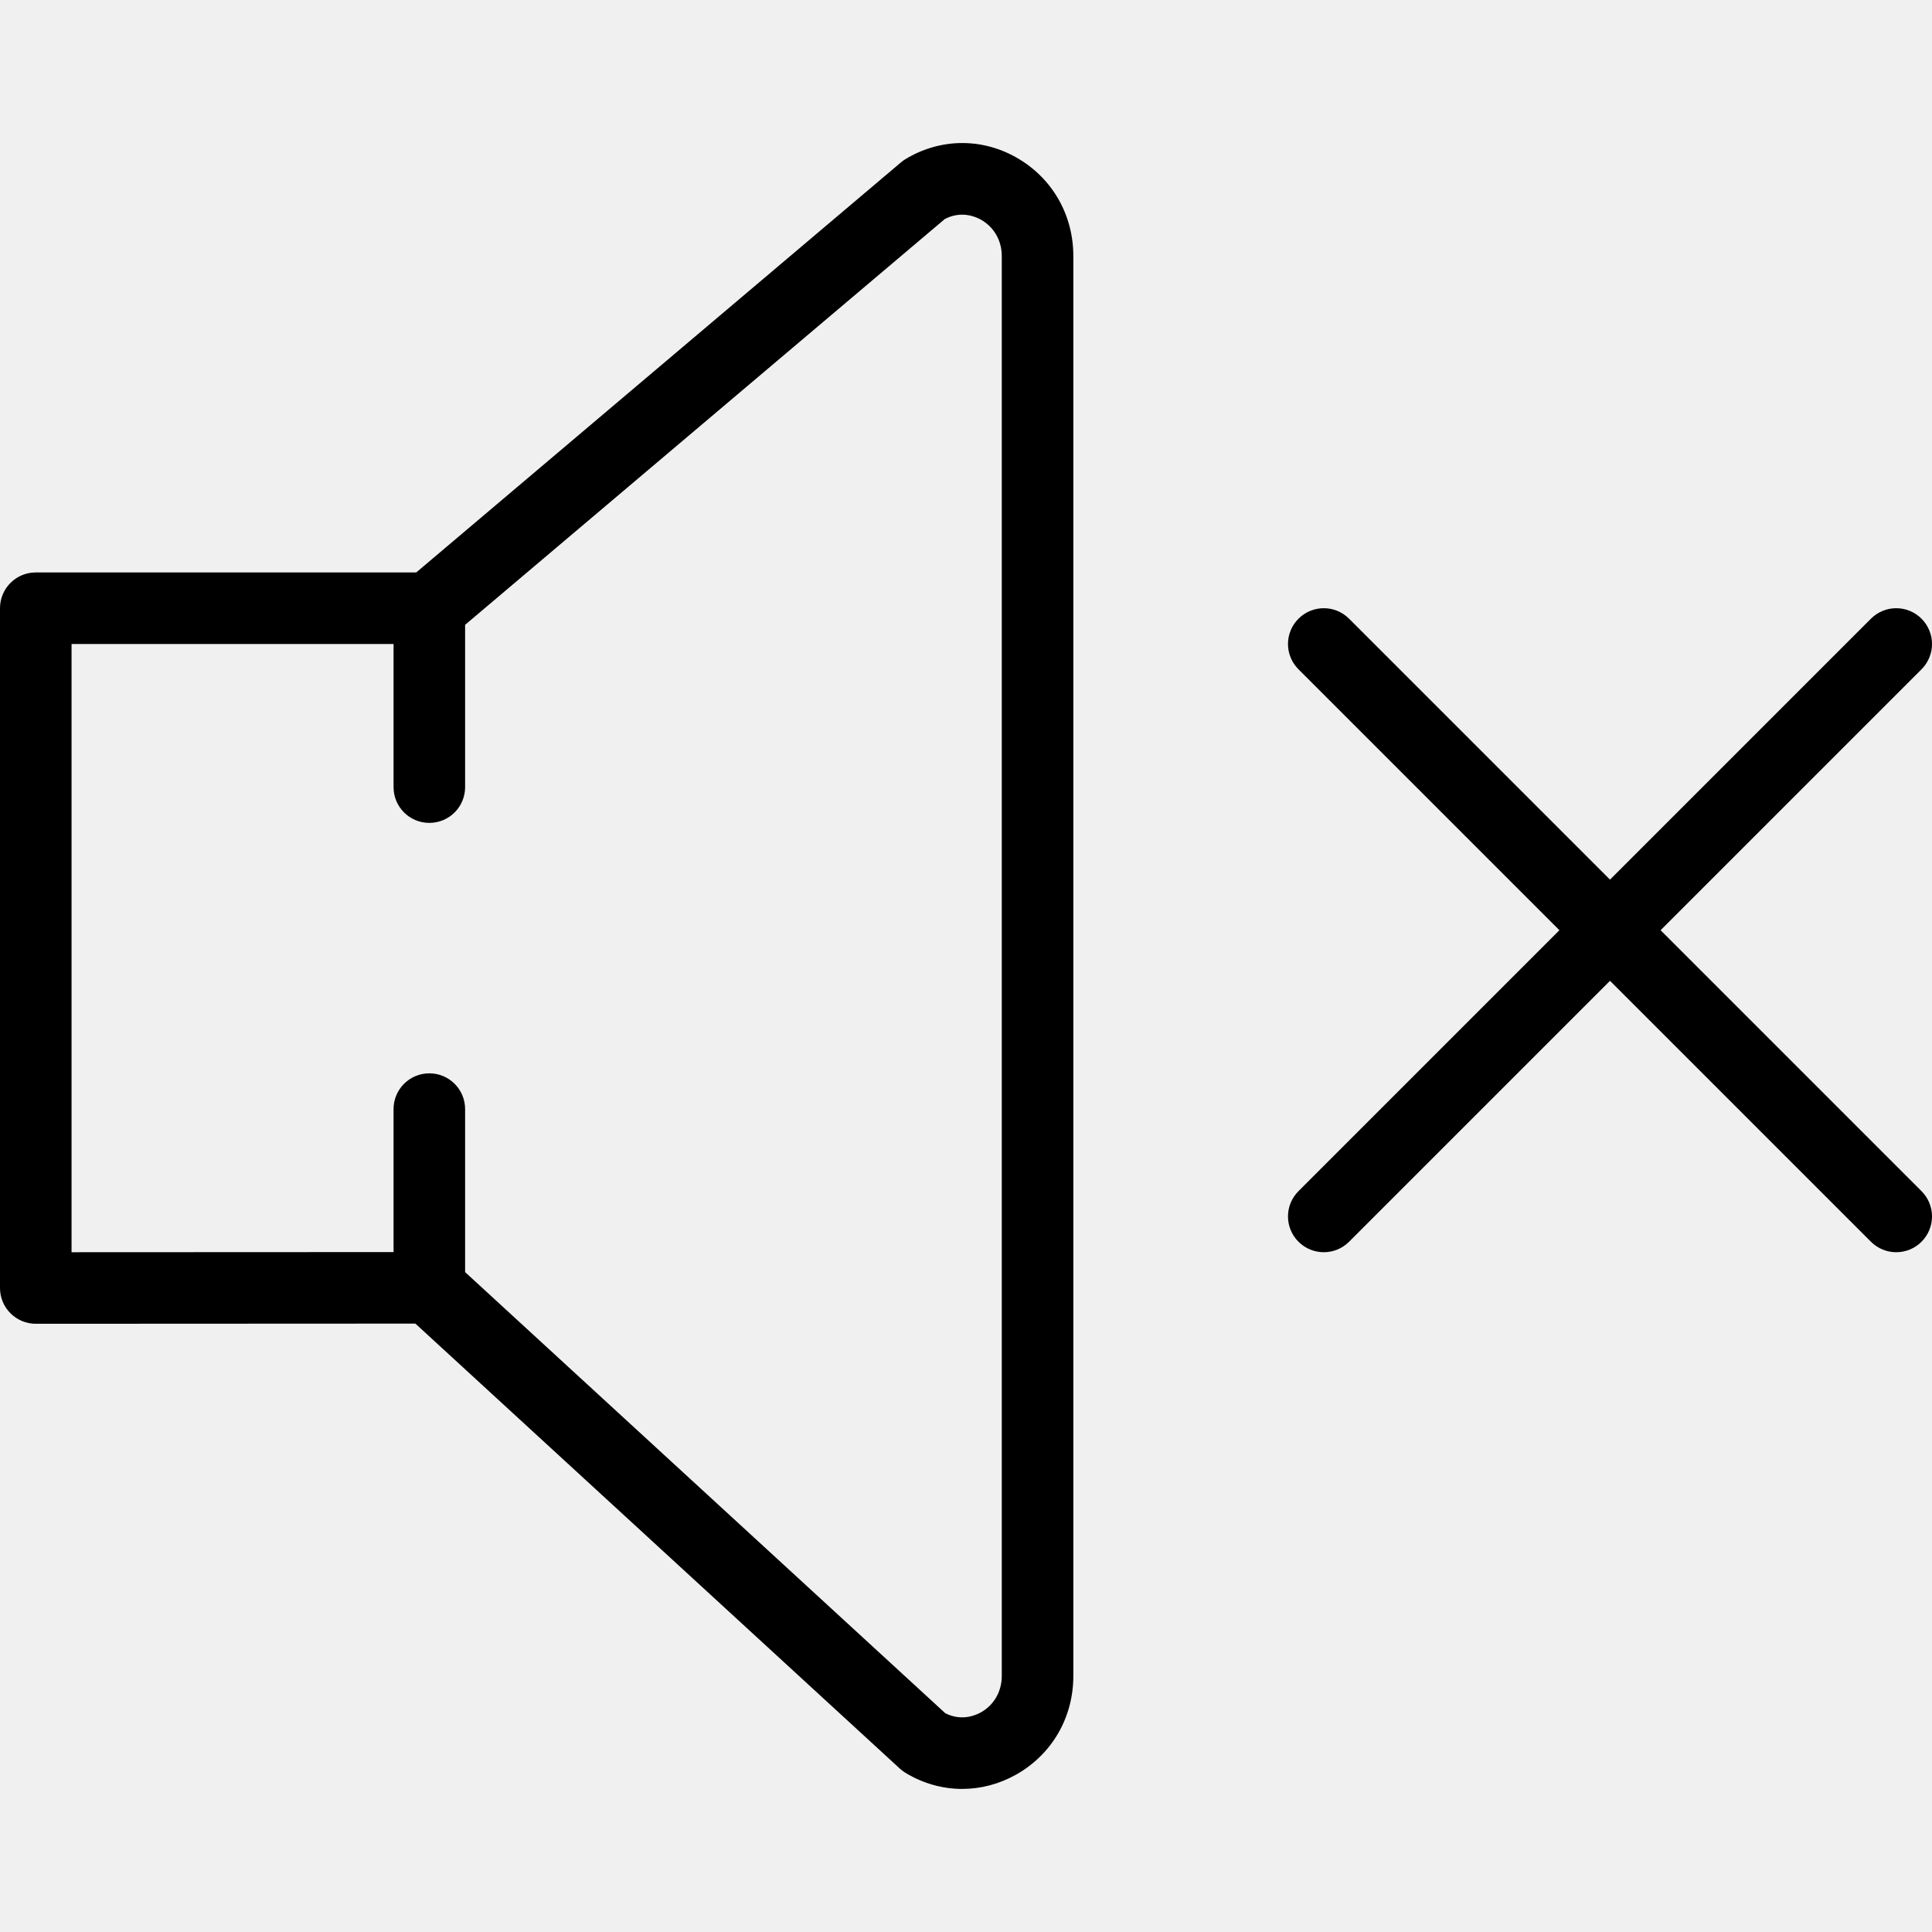
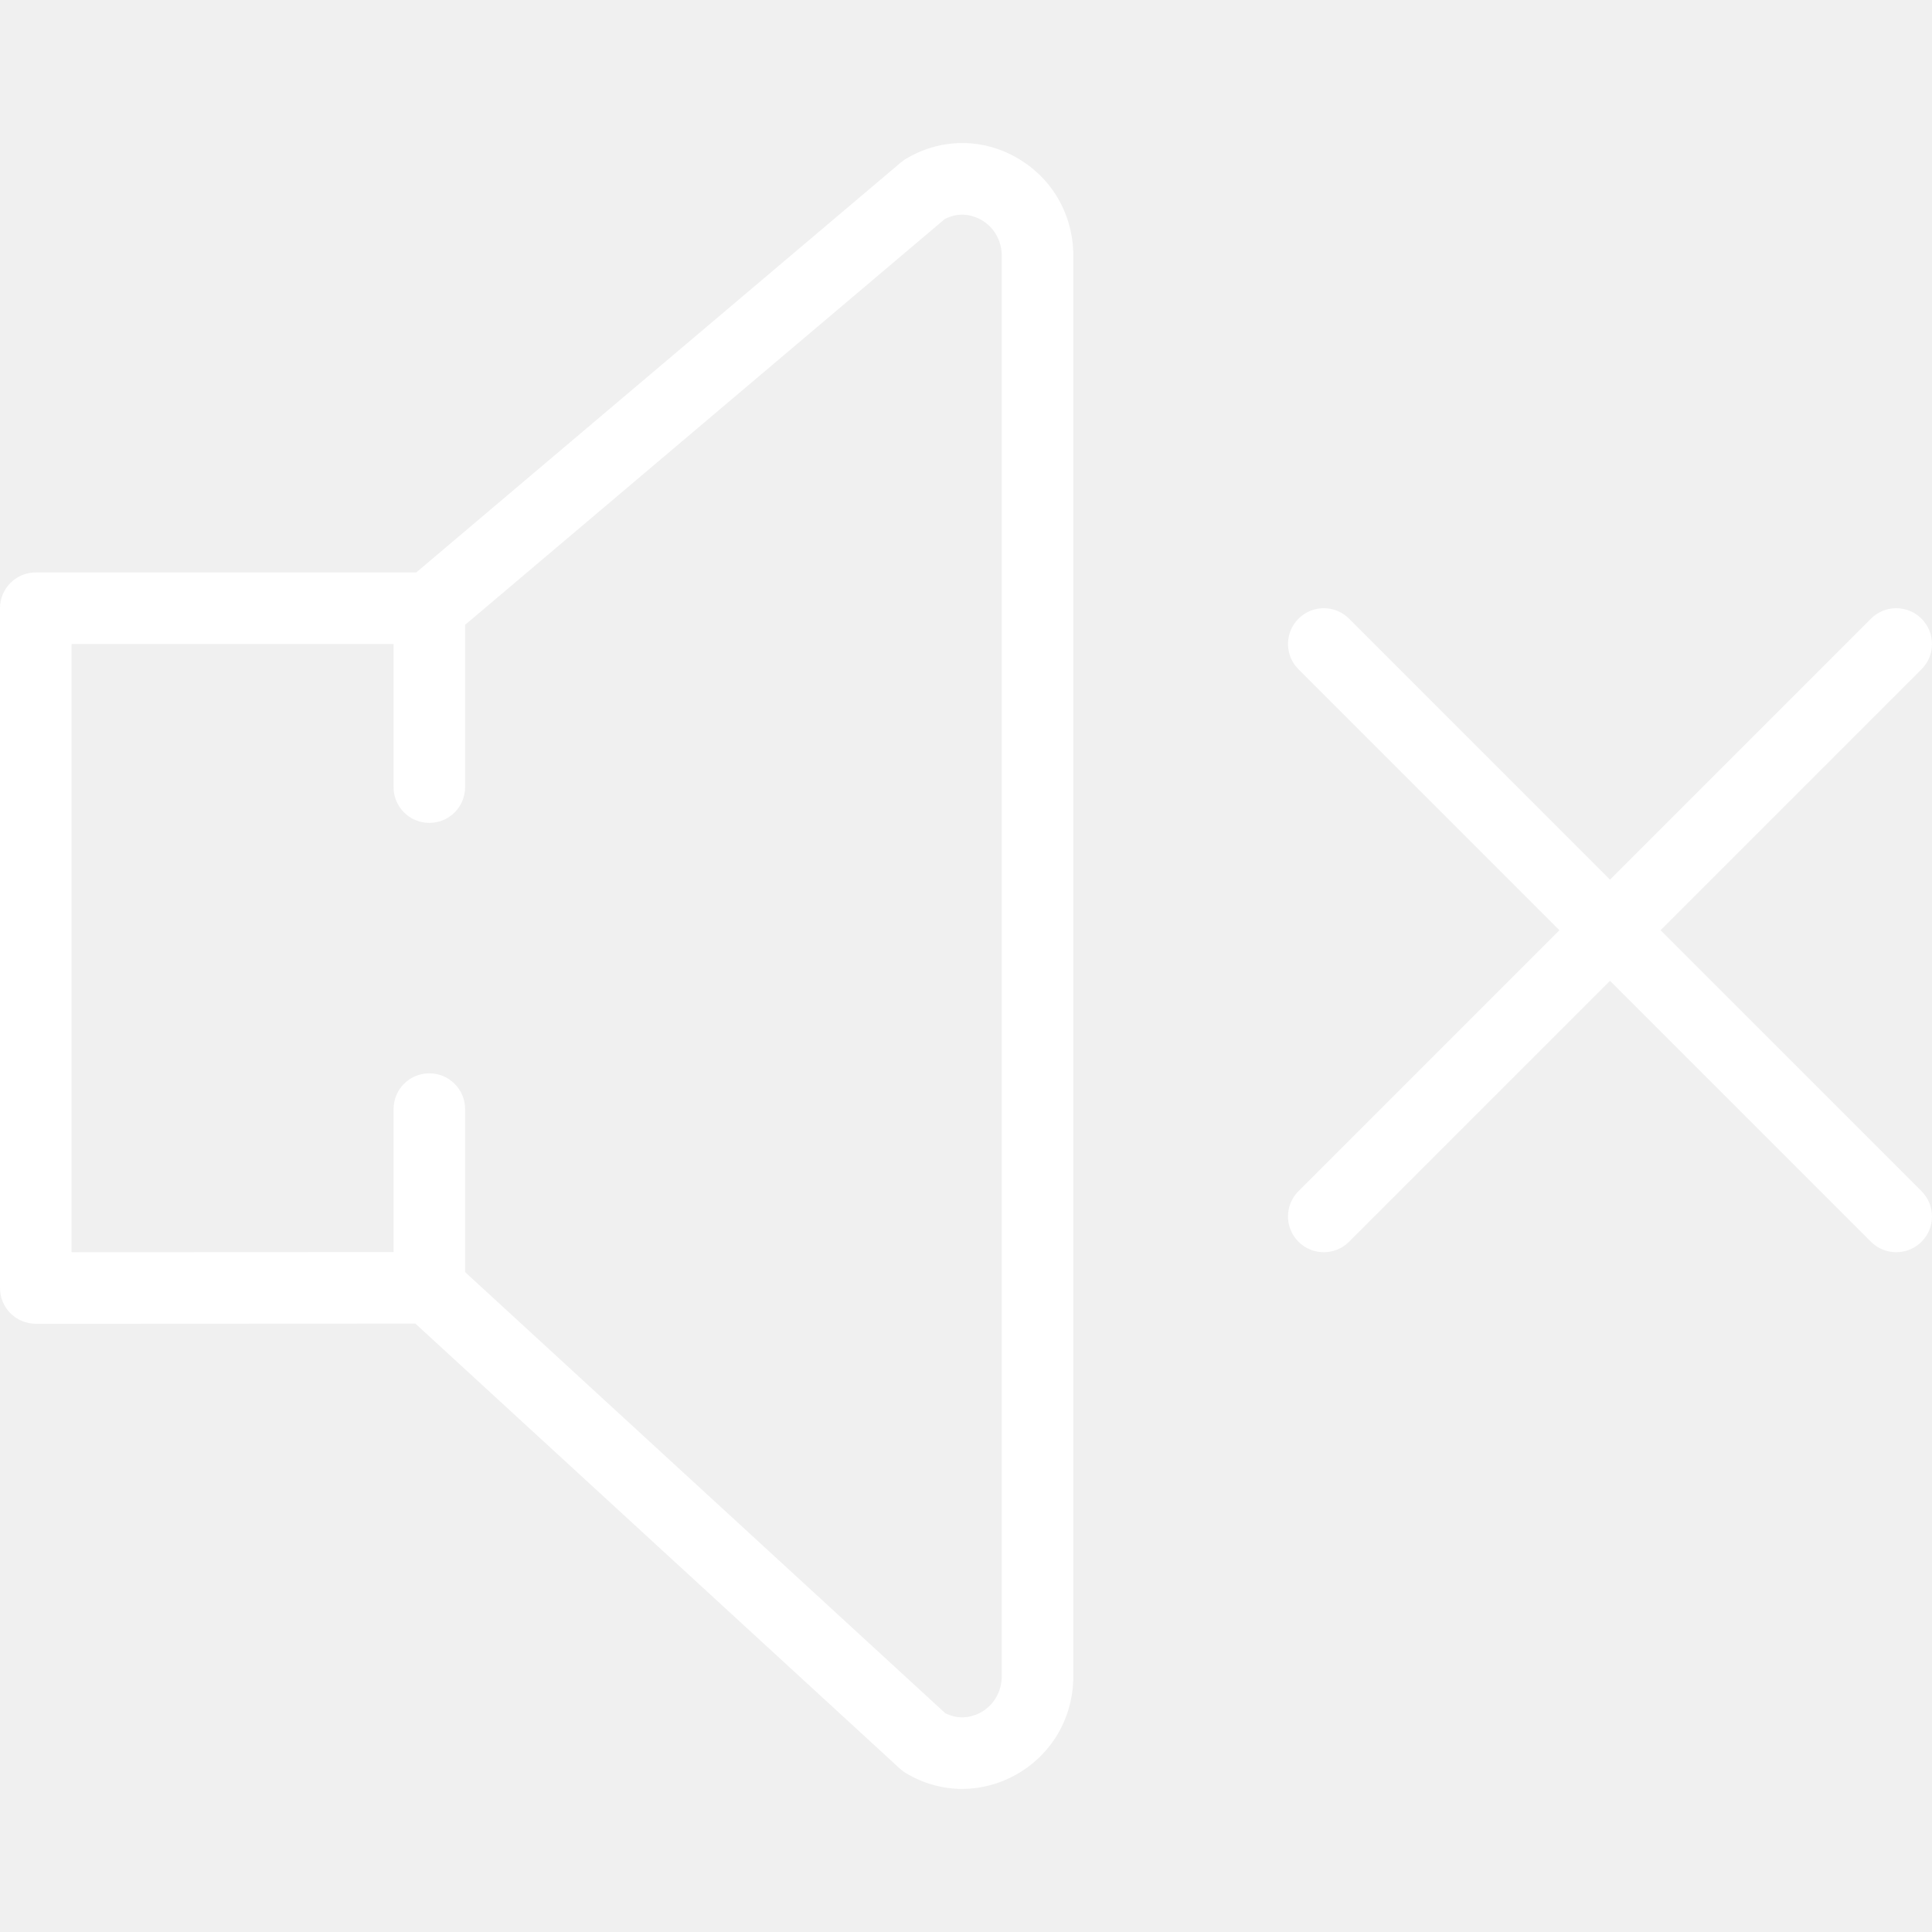
<svg xmlns="http://www.w3.org/2000/svg" version="1.1" id="Capa_1" x="0px" y="0px" viewBox="0 0 54 54" style="enable-background:new 0 0 54 54;" xml:space="preserve">
-   <g>
-     <path d="M46.414,26l7.293-7.293c0.391-0.391,0.391-1.023,0-1.414s-1.023-0.391-1.414,0L45,24.586l-7.293-7.293   c-0.391-0.391-1.023-0.391-1.414,0s-0.391,1.023,0,1.414L43.586,26l-7.293,7.293c-0.391,0.391-0.391,1.023,0,1.414   C36.488,34.902,36.744,35,37,35s0.512-0.098,0.707-0.293L45,27.414l7.293,7.293C52.488,34.902,52.744,35,53,35   s0.512-0.098,0.707-0.293c0.391-0.391,0.391-1.023,0-1.414L46.414,26z" />
-     <path d="M28.404,4.4c-0.975-0.552-2.131-0.534-3.09,0.044c-0.046,0.027-0.09,0.059-0.13,0.093L11.634,16H1c-0.553,0-1,0.447-1,1v19   c0,0.266,0.105,0.52,0.293,0.707S0.734,37,1,37l10.61-0.005l13.543,12.44c0.05,0.046,0.104,0.086,0.161,0.12   c0.492,0.297,1.037,0.446,1.582,0.446c0.517-0.001,1.033-0.134,1.508-0.402C29.403,49.035,30,48.005,30,46.844V7.156   C30,5.995,29.403,4.965,28.404,4.4z M28,46.844c0,0.431-0.217,0.81-0.579,1.015c-0.155,0.087-0.548,0.255-1,0.026L13,35.556V31   c0-0.553-0.447-1-1-1s-1,0.447-1,1v3.996L2,35V18h9v4c0,0.553,0.447,1,1,1s1-0.447,1-1v-4.536l13.405-11.34   c0.46-0.242,0.86-0.07,1.016,0.018C27.783,6.347,28,6.725,28,7.156V46.844z" />
+   <defs id="defs41" />
+   <g id="g3" style="fill:#ffffff">
+     <path d="M46.414,26l7.293-7.293c0.391-0.391,0.391-1.023,0-1.414s-1.023-0.391-1.414,0L45,24.586l-7.293-7.293   c-0.391-0.391-1.023-0.391-1.414,0s-0.391,1.023,0,1.414L43.586,26l-7.293,7.293c-0.391,0.391-0.391,1.023,0,1.414   C36.488,34.902,36.744,35,37,35s0.512-0.098,0.707-0.293L45,27.414l7.293,7.293C52.488,34.902,52.744,35,53,35   s0.512-0.098,0.707-0.293c0.391-0.391,0.391-1.023,0-1.414L46.414,26z" id="path5" style="fill:#ffffff" />
+     <path d="M28.404,4.4c-0.975-0.552-2.131-0.534-3.09,0.044c-0.046,0.027-0.09,0.059-0.13,0.093L11.634,16H1c-0.553,0-1,0.447-1,1v19   c0,0.266,0.105,0.52,0.293,0.707S0.734,37,1,37l10.61-0.005l13.543,12.44c0.05,0.046,0.104,0.086,0.161,0.12   c0.492,0.297,1.037,0.446,1.582,0.446c0.517-0.001,1.033-0.134,1.508-0.402C29.403,49.035,30,48.005,30,46.844V7.156   C30,5.995,29.403,4.965,28.404,4.4z M28,46.844c0,0.431-0.217,0.81-0.579,1.015c-0.155,0.087-0.548,0.255-1,0.026L13,35.556V31   c0-0.553-0.447-1-1-1s-1,0.447-1,1v3.996L2,35V18h9v4c0,0.553,0.447,1,1,1s1-0.447,1-1v-4.536l13.405-11.34   c0.46-0.242,0.86-0.07,1.016,0.018C27.783,6.347,28,6.725,28,7.156V46.844z" id="path7" style="fill:#ffffff" />
  </g>
-   <g>
- </g>
-   <g>
- </g>
-   <g>
- </g>
-   <g>
- </g>
-   <g>
- </g>
-   <g>
- </g>
-   <g>
- </g>
-   <g>
- </g>
-   <g>
- </g>
-   <g>
- </g>
-   <g>
- </g>
-   <g>
- </g>
-   <g>
- </g>
-   <g>
- </g>
-   <g>
- </g>
+   <g id="g9" />
+   <g id="g11" />
+   <g id="g13" />
+   <g id="g15" />
+   <g id="g17" />
+   <g id="g19" />
+   <g id="g21" />
+   <g id="g23" />
+   <g id="g25" />
+   <g id="g27" />
+   <g id="g29" />
+   <g id="g31" />
+   <g id="g33" />
+   <g id="g35" />
+   <g id="g37" />
</svg>
